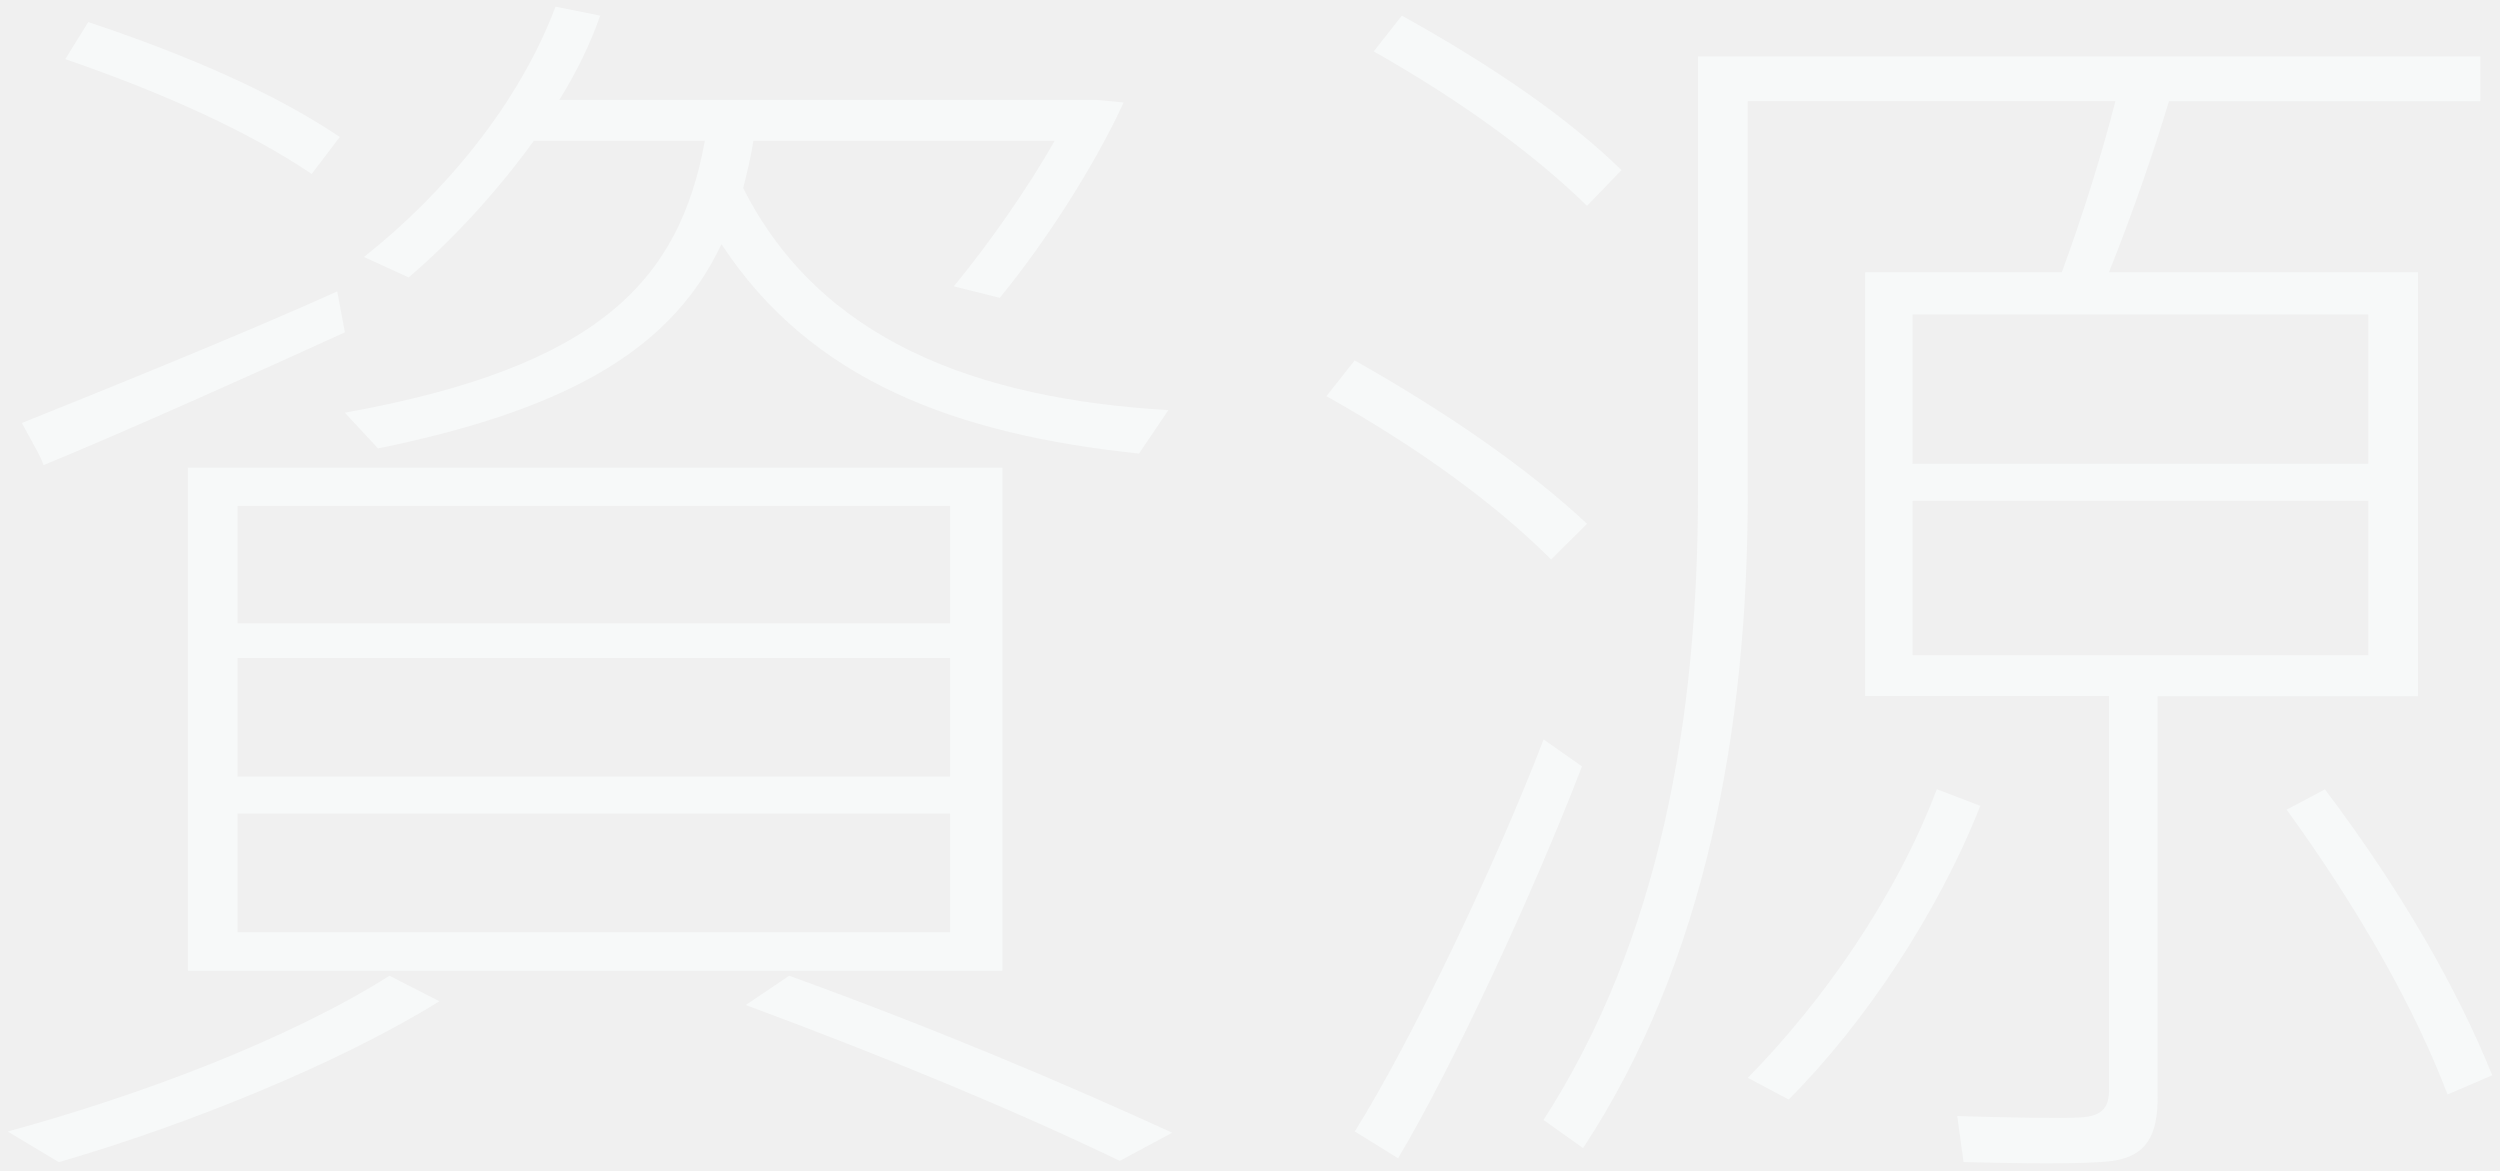
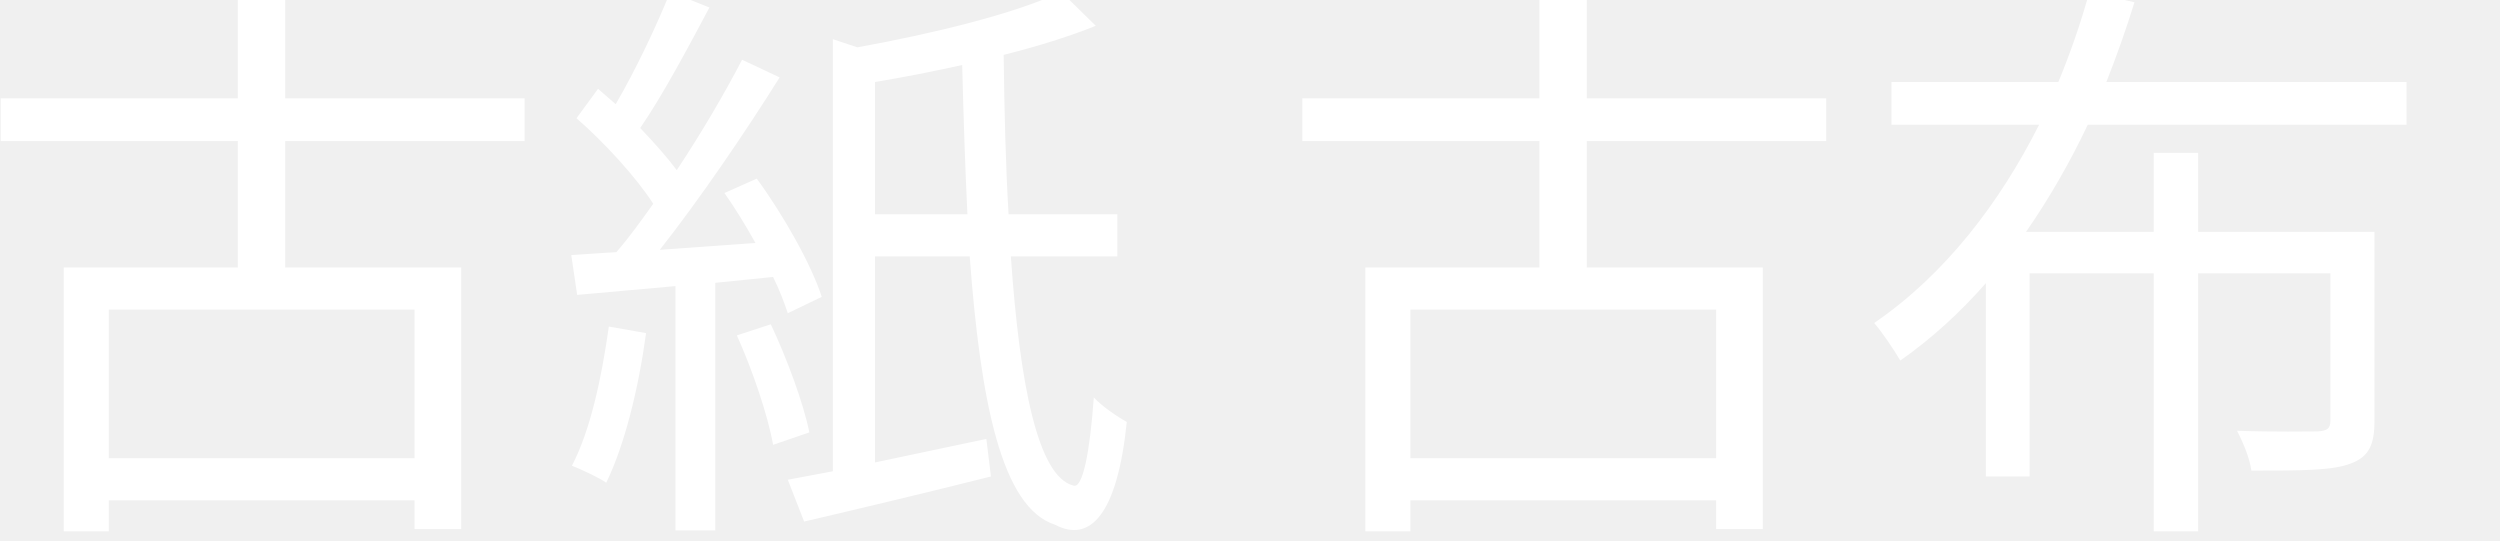
- <svg xmlns="http://www.w3.org/2000/svg" version="1.1" id="レイヤー_1" x="0px" y="0px" width="47px" height="22px" viewBox="0 0 47 22" enable-background="new 0 0 47 22" xml:space="preserve">
-   <path fill="#F7F9F9" d="M8.26,18.824C6.364,20,3.508,21.152,1.106,21.848l-0.96-0.576c2.472-0.672,5.281-1.729,7.177-2.928  L8.26,18.824z M6.34,5.479l0.144,0.769c-1.68,0.768-4.201,1.896-5.665,2.496c-0.048-0.145-0.12-0.265-0.408-0.792  C1.851,7.375,4.587,6.271,6.34,5.479z M1.659,0.415c1.944,0.647,3.552,1.368,4.729,2.16L5.86,3.27  C4.684,2.478,3.1,1.758,1.228,1.111L1.659,0.415z M18.845,8.792v9.458H3.532V8.792H18.845z M4.467,11.719h13.394V9.511H4.467V11.719  z M4.467,14.6h13.394v-2.23H4.467V14.6z M4.467,17.527h13.394v-2.232H4.467V17.527z M21.965,7.711l-0.552,0.816  c-3.433-0.36-6.168-1.368-7.849-3.937c-0.888,1.872-2.688,3.072-6.457,3.84L6.483,7.759c4.8-0.864,6.288-2.496,6.769-5.112h-3.216  C9.34,3.607,8.524,4.496,7.683,5.215l-0.84-0.384c1.488-1.176,2.904-2.856,3.6-4.704l0.84,0.168  c-0.192,0.552-0.456,1.08-0.768,1.584h9.625h0.312h0.168l0.504,0.048c-0.552,1.2-1.464,2.616-2.328,3.672l-0.864-0.216  c0.672-0.816,1.392-1.848,1.896-2.736h-5.664c-0.048,0.312-0.12,0.601-0.192,0.889C15.412,6.39,18.341,7.496,21.965,7.711z   M14.836,18.344c2.784,1.008,5.16,2.018,7.201,2.951l-0.984,0.529c-1.896-0.912-4.248-1.896-7.032-2.93L14.836,18.344z" />
-   <path fill="#F7F9F9" d="M25.467,6.776c1.824,1.031,3.289,2.063,4.369,3.071l-0.674,0.672c-1.031-1.031-2.471-2.088-4.225-3.071  L25.467,6.776z M29.02,13.902l0.721,0.506c-0.912,2.375-2.426,5.639-3.457,7.367l-0.814-0.504  C26.523,19.592,28.107,16.279,29.02,13.902z M26.355,0.294c1.729,0.96,3.119,1.92,4.129,2.904l-0.648,0.672  c-0.982-0.96-2.354-1.968-4.01-2.904L26.355,0.294z M40.564,20.623c0,0.697-0.191,1.104-0.84,1.201  c-0.504,0.07-1.85,0.047-2.809,0.023l-0.119-0.865c0.791,0.025,2.016,0.049,2.326,0.025c0.408-0.025,0.529-0.193,0.529-0.529v-7.393  h-4.586V5.118h3.697c0.408-1.104,0.768-2.28,1.008-3.217h-6.912V9.27c0,4.441-0.793,8.81-3.096,12.314l-0.744-0.529  c2.184-3.383,2.904-7.535,2.904-11.785V1.062h0.574h0.359h13.777v0.84h-5.855c-0.289,0.96-0.695,2.137-1.129,3.217h5.811v7.969  h-4.896V20.623L40.564,20.623z M37.229,15.15c-0.793,2.018-2.186,4.105-3.602,5.521l-0.768-0.408  c1.393-1.416,2.783-3.385,3.553-5.426L37.229,15.15z M35.955,8.719h8.568V5.911h-8.568V8.719z M35.955,12.318h8.568V9.415h-8.568  V12.318z M43.709,14.84c1.463,1.943,2.496,3.768,3.145,5.375l-0.84,0.361c-0.602-1.584-1.633-3.434-3.025-5.354L43.709,14.84z" />
+ <svg xmlns="http://www.w3.org/2000/svg" version="1.1" id="レイヤー_1" x="0px" y="0px" width="119.61" height="25.876" viewBox="0 0 119.61 25.876" enable-background="new 0 0 120 23" xml:space="preserve">
+   <defs id="defs3037" />
+   <text xml:space="preserve" style="font-size:40px;font-style:normal;font-variant:normal;font-weight:normal;font-stretch:normal;line-height:125%;letter-spacing:0px;word-spacing:0px;fill:#ffffff;fill-opacity:1;stroke:none;font-family:Meiryo;-inkscape-font-specification:Meiryo" x="13.424" y="-21.815" id="text3047">
+     <tspan id="tspan3049" x="13.424" y="-21.815" />
+   </text>
+   <text xml:space="preserve" style="font-size:28px;font-style:normal;font-variant:normal;font-weight:normal;font-stretch:normal;line-height:125%;letter-spacing:0px;word-spacing:0px;fill:#ffffff;fill-opacity:1;stroke:none;font-family:'M+ 1p thin';-inkscape-font-specification:'M+ 1p thin'" x="-1.48" y="23.156" id="text3819">
+     <tspan id="tspan3821" x="-1.48" y="23.156">古紙 古布</tspan>
+   </text>
</svg>
